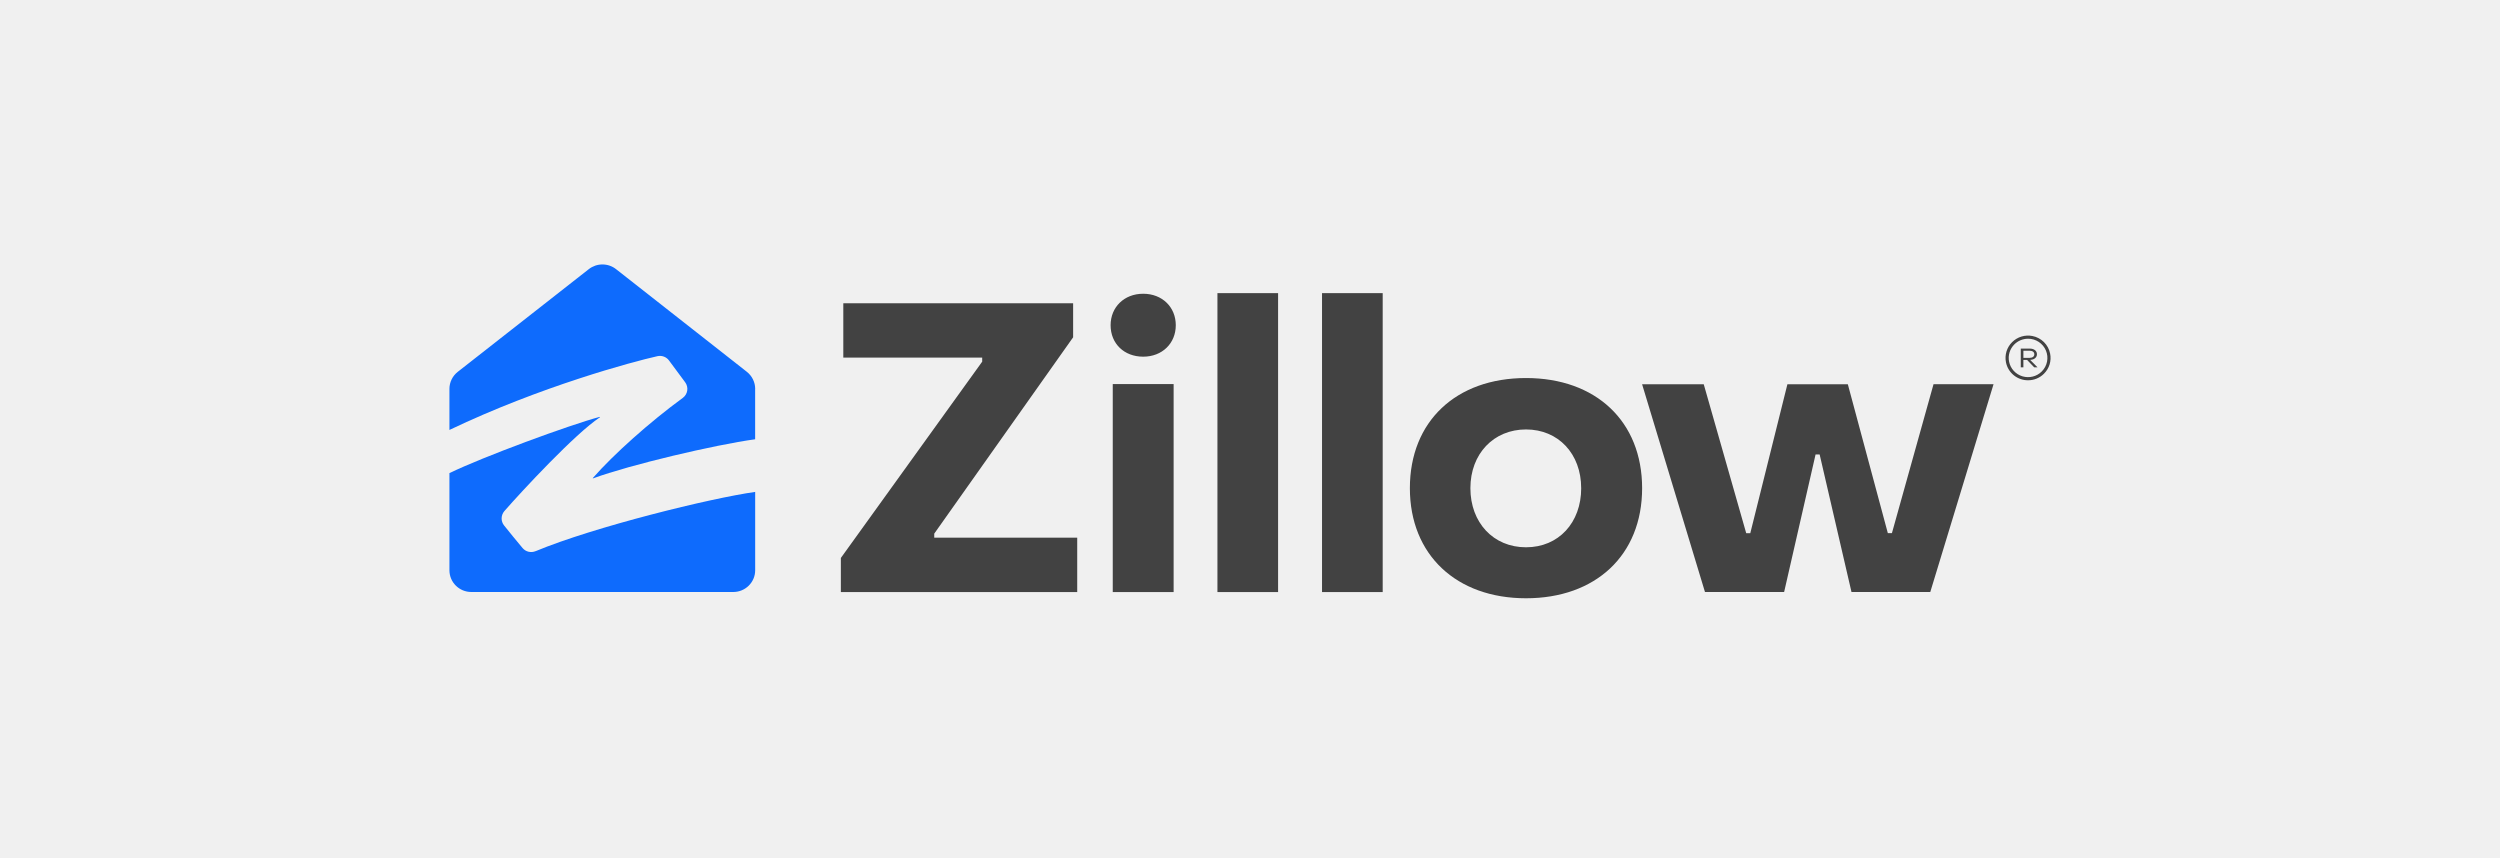
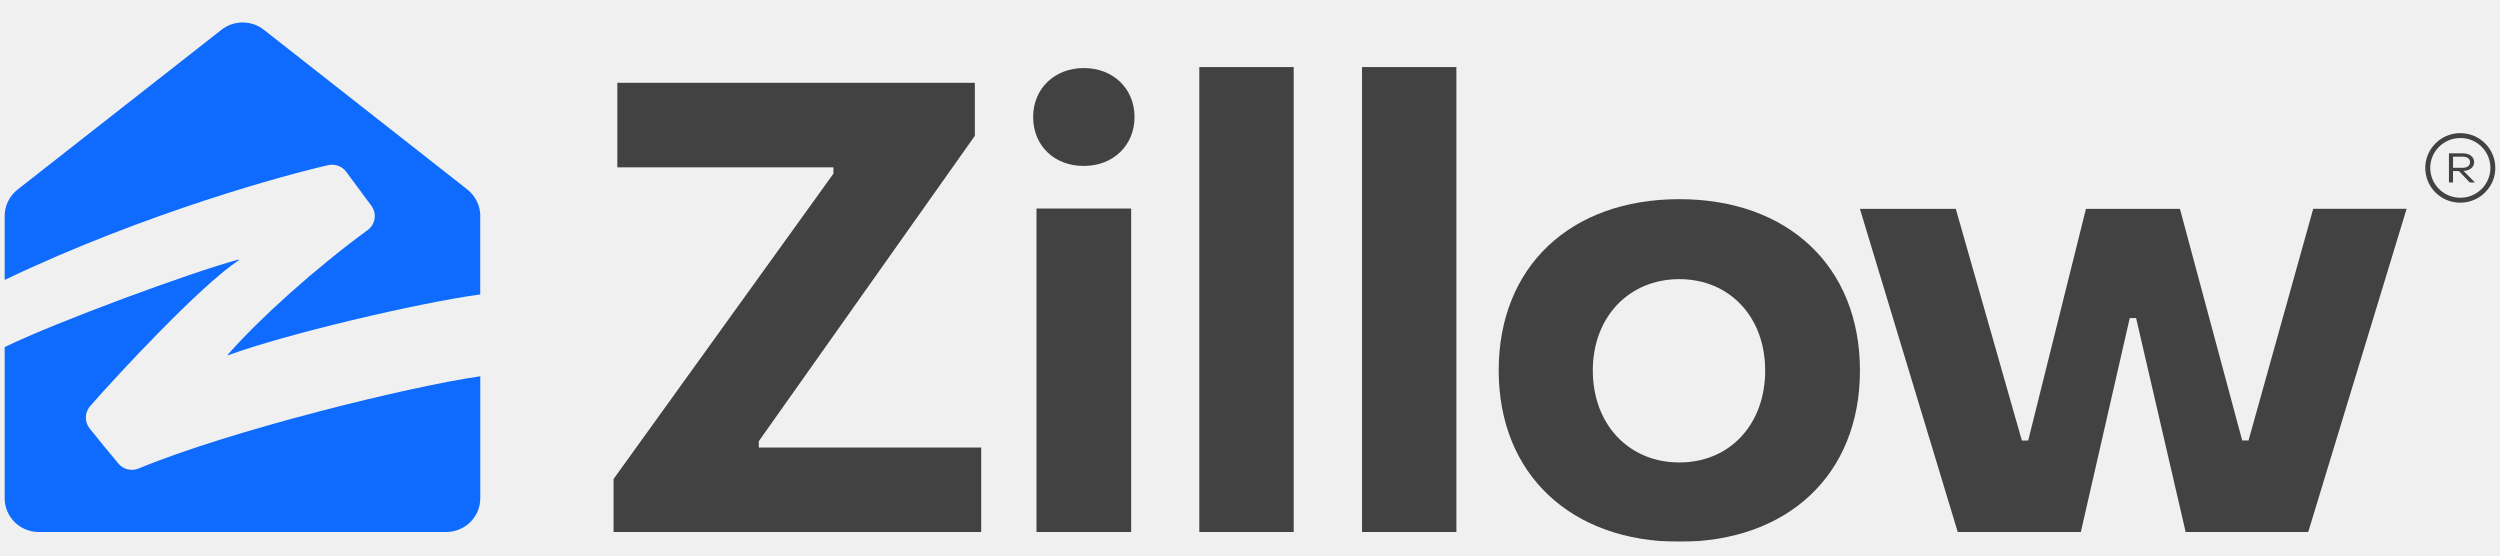
- <svg xmlns="http://www.w3.org/2000/svg" width="140" height="48" viewBox="0 0 140 48" fill="none">
-   <g clip-path="url(#clip0_575_2259)">
-     <path d="M36.816 19.946C37.061 19.891 37.317 19.985 37.464 20.186L38.369 21.407C38.418 21.473 38.454 21.549 38.474 21.629C38.494 21.709 38.498 21.792 38.485 21.874C38.472 21.956 38.444 22.034 38.4 22.104C38.357 22.175 38.3 22.236 38.233 22.285C36.377 23.64 34.366 25.442 33.209 26.758C33.182 26.789 33.202 26.794 33.221 26.786C35.279 26.029 40.01 24.913 42.288 24.599V21.777L42.291 21.779C42.291 21.41 42.119 21.055 41.826 20.824L41.675 20.704L34.496 15.07C34.28 14.901 34.012 14.809 33.736 14.809C33.461 14.809 33.193 14.901 32.976 15.07C32.976 15.07 27.742 19.17 25.633 20.824C25.339 21.055 25.168 21.407 25.168 21.778V24.077C30.267 21.641 35.417 20.259 36.816 19.946Z" fill="#0E6BFD" />
-     <path d="M29.99 30.865C29.866 30.917 29.729 30.928 29.599 30.897C29.468 30.866 29.351 30.794 29.265 30.692C28.914 30.274 28.569 29.851 28.228 29.425C28.136 29.31 28.088 29.167 28.091 29.021C28.094 28.874 28.148 28.733 28.244 28.622C29.24 27.481 32.216 24.282 33.583 23.378C33.614 23.359 33.605 23.34 33.572 23.348C31.895 23.797 27.033 25.587 25.168 26.495V31.934C25.168 32.608 25.716 33.152 26.395 33.152H41.063C41.74 33.152 42.29 32.608 42.29 31.936V27.547C39.791 27.898 33.27 29.502 29.99 30.867V30.865Z" fill="#0E6BFD" />
-     <path d="M65.723 21.507H62.314V33.154H65.723V21.507ZM47.088 33.154V31.246L55.003 20.253V20.026H47.225V16.982H60.095V18.889L52.318 29.883V30.11H60.324V33.154H47.088ZM68.176 33.154V16.414H71.573V33.154H68.176ZM74.033 33.154V16.414H77.431V33.154H74.033ZM78.953 27.337C78.953 23.595 81.54 21.17 85.456 21.17C89.371 21.17 91.957 23.595 91.959 27.337C91.959 31.099 89.349 33.503 85.456 33.503C81.564 33.503 78.953 31.078 78.953 27.337ZM88.546 27.337C88.546 25.409 87.263 24.049 85.456 24.049C83.648 24.049 82.342 25.409 82.342 27.337C82.342 29.265 83.625 30.648 85.456 30.648C87.289 30.648 88.547 29.264 88.547 27.337L88.546 27.337ZM95.479 33.154L91.958 21.52H95.41L97.788 29.859H98.016L100.094 21.52H103.479L105.719 29.857H105.947L108.277 21.517H111.638L108.096 33.151H103.683L101.9 25.45H101.672L99.911 33.153H95.477H95.478L95.479 33.154ZM113.31 20.569H113.163V19.52H113.659C113.908 19.52 114.069 19.646 114.069 19.839C114.069 20.017 113.917 20.141 113.705 20.151H113.686L114.099 20.569H113.913L113.519 20.158H113.309L113.31 20.569ZM113.31 19.64V20.04H113.659C113.822 20.04 113.922 19.964 113.922 19.84C113.922 19.716 113.822 19.641 113.659 19.641L113.31 19.64Z" fill="#424242" />
-     <path d="M113.574 21.296C113.282 21.298 112.998 21.198 112.771 21.014C112.545 20.83 112.39 20.574 112.334 20.289C112.293 20.087 112.303 19.878 112.363 19.681C112.424 19.484 112.532 19.305 112.679 19.16C112.825 19.014 113.005 18.906 113.204 18.846C113.402 18.786 113.612 18.776 113.815 18.816C114.06 18.864 114.286 18.983 114.462 19.158C114.639 19.334 114.759 19.557 114.807 19.801C114.848 20.002 114.838 20.211 114.778 20.408C114.717 20.605 114.608 20.784 114.461 20.929C114.345 21.046 114.206 21.138 114.053 21.201C113.901 21.264 113.737 21.296 113.572 21.296H113.574ZM113.571 18.969C113.429 18.969 113.288 18.997 113.156 19.051C113.025 19.105 112.906 19.184 112.805 19.284C112.679 19.409 112.586 19.563 112.534 19.733C112.482 19.902 112.474 20.082 112.509 20.256C112.547 20.446 112.637 20.623 112.769 20.767C112.901 20.912 113.07 21.017 113.257 21.074C113.445 21.13 113.645 21.135 113.835 21.087C114.025 21.04 114.199 20.942 114.337 20.804C114.489 20.654 114.592 20.462 114.634 20.253C114.676 20.044 114.654 19.828 114.572 19.631C114.49 19.434 114.35 19.266 114.172 19.148C113.993 19.03 113.784 18.967 113.569 18.968L113.571 18.969ZM62.194 18.212C62.194 17.2 62.953 16.45 64.019 16.45C65.085 16.45 65.844 17.199 65.844 18.212C65.844 19.225 65.085 19.974 64.019 19.974C62.953 19.974 62.194 19.244 62.194 18.212Z" fill="#424242" />
+ <svg xmlns="http://www.w3.org/2000/svg" width="90" height="20" viewBox="0 0 90 20" fill="none">
+   <mask id="mask0_3913_1251" style="mask-type:luminance" maskUnits="userSpaceOnUse" x="0" y="0" width="90" height="20">
+     <path d="M90 0H0V19.5H90V0Z" fill="white" />
+   </mask>
+   <g mask="url(#mask0_3913_1251)">
+     <path d="M11.816 5.946C12.061 5.891 12.317 5.985 12.464 6.186L13.369 7.407C13.418 7.473 13.454 7.549 13.474 7.629C13.494 7.709 13.498 7.792 13.485 7.874C13.472 7.955 13.443 8.034 13.4 8.104C13.357 8.175 13.3 8.236 13.233 8.285C11.377 9.64 9.366 11.442 8.209 12.758C8.181 12.789 8.202 12.794 8.221 12.786C10.279 12.03 15.01 10.912 17.288 10.599V7.777L17.291 7.779C17.291 7.41 17.119 7.055 16.826 6.824L16.675 6.704L9.496 1.07C9.28 0.901 9.012 0.809 8.736 0.809C8.46 0.809 8.193 0.901 7.976 1.07C7.976 1.07 2.742 5.17 0.633 6.824C0.339 7.055 0.168 7.407 0.168 7.778V10.077C5.267 7.641 10.417 6.259 11.816 5.946Z" fill="#0E6BFD" />
+     <path d="M4.989 16.865C4.866 16.917 4.729 16.928 4.598 16.897C4.468 16.866 4.351 16.794 4.265 16.692C3.914 16.274 3.569 15.851 3.228 15.425C3.136 15.31 3.087 15.167 3.09 15.021C3.093 14.874 3.148 14.733 3.244 14.622C4.239 13.481 7.216 10.282 8.583 9.378C8.613 9.359 8.605 9.339 8.572 9.348C6.895 9.797 2.033 11.587 0.168 12.495V17.934C0.168 18.608 0.716 19.152 1.395 19.152H16.063C16.739 19.152 17.29 18.608 17.29 17.936V13.547C14.791 13.898 8.269 15.502 4.989 16.867V16.865Z" fill="#0E6BFD" />
+     <path d="M40.722 7.507H37.314V19.153H40.722V7.507ZM22.088 19.153V17.245L30.003 6.253V6.025H22.224V2.982H35.095V4.889L27.317 15.883V16.11H35.323V19.153H22.088ZM43.175 19.153V2.414H46.573V19.153H43.175ZM49.033 19.153V2.414H52.43V19.153H49.033ZM53.953 13.336C53.953 9.595 56.539 7.17 60.455 7.17C64.37 7.17 66.957 9.595 66.958 13.336C66.958 17.099 64.348 19.503 60.456 19.503C56.564 19.503 53.953 17.078 53.953 13.336ZM63.546 13.336C63.546 11.408 62.263 10.049 60.455 10.049C58.647 10.049 57.341 11.409 57.341 13.337C57.341 15.265 58.624 16.648 60.456 16.648C62.288 16.648 63.547 15.264 63.547 13.337L63.546 13.336ZM70.479 19.153L66.957 7.52H70.409L72.787 15.859H73.015L75.094 7.52H78.478L80.719 15.857H80.947L83.276 7.517H86.638L83.096 19.151H78.683L76.9 11.45H76.671L74.91 19.152H70.476H70.478L70.479 19.153ZM88.309 6.569H88.162V5.52H88.659C88.907 5.52 89.069 5.646 89.069 5.838C89.069 6.016 88.916 6.141 88.704 6.151H88.686L89.099 6.569H88.912L88.519 6.158H88.308L88.309 6.569ZM88.309 5.64V6.04H88.659C88.822 6.04 88.921 5.964 88.921 5.839C88.921 5.715 88.822 5.641 88.659 5.641L88.309 5.64Z" fill="#424242" />
+     <path d="M88.574 7.296C88.282 7.298 87.998 7.198 87.771 7.014C87.545 6.831 87.39 6.574 87.334 6.289C87.293 6.087 87.303 5.878 87.363 5.681C87.424 5.484 87.532 5.305 87.679 5.16C87.825 5.014 88.005 4.906 88.204 4.846C88.402 4.786 88.612 4.776 88.815 4.817C89.06 4.864 89.286 4.983 89.462 5.159C89.639 5.334 89.759 5.558 89.807 5.801C89.848 6.003 89.838 6.212 89.778 6.409C89.717 6.606 89.608 6.784 89.461 6.929C89.345 7.046 89.206 7.138 89.053 7.201C88.901 7.264 88.737 7.296 88.572 7.296H88.574ZM88.571 4.97C88.429 4.969 88.288 4.997 88.156 5.051C88.025 5.105 87.906 5.184 87.805 5.284C87.679 5.409 87.586 5.564 87.534 5.733C87.482 5.903 87.474 6.082 87.509 6.256C87.547 6.447 87.637 6.624 87.769 6.768C87.901 6.912 88.07 7.018 88.257 7.074C88.445 7.13 88.645 7.135 88.835 7.088C89.025 7.04 89.199 6.942 89.337 6.805C89.489 6.654 89.592 6.462 89.634 6.253C89.676 6.044 89.654 5.828 89.572 5.631C89.49 5.435 89.35 5.267 89.172 5.148C88.993 5.03 88.784 4.968 88.569 4.968L88.571 4.97ZM37.193 4.212C37.193 3.2 37.953 2.45 39.019 2.45C40.085 2.45 40.843 3.199 40.843 4.212C40.843 5.225 40.085 5.974 39.018 5.974C37.953 5.974 37.194 5.245 37.193 4.212Z" fill="#424242" />
  </g>
-   <defs>
-     <clipPath id="clip0_575_2259">
-       <rect width="90" height="19.5" fill="white" transform="translate(25 14)" />
-     </clipPath>
-   </defs>
</svg>
